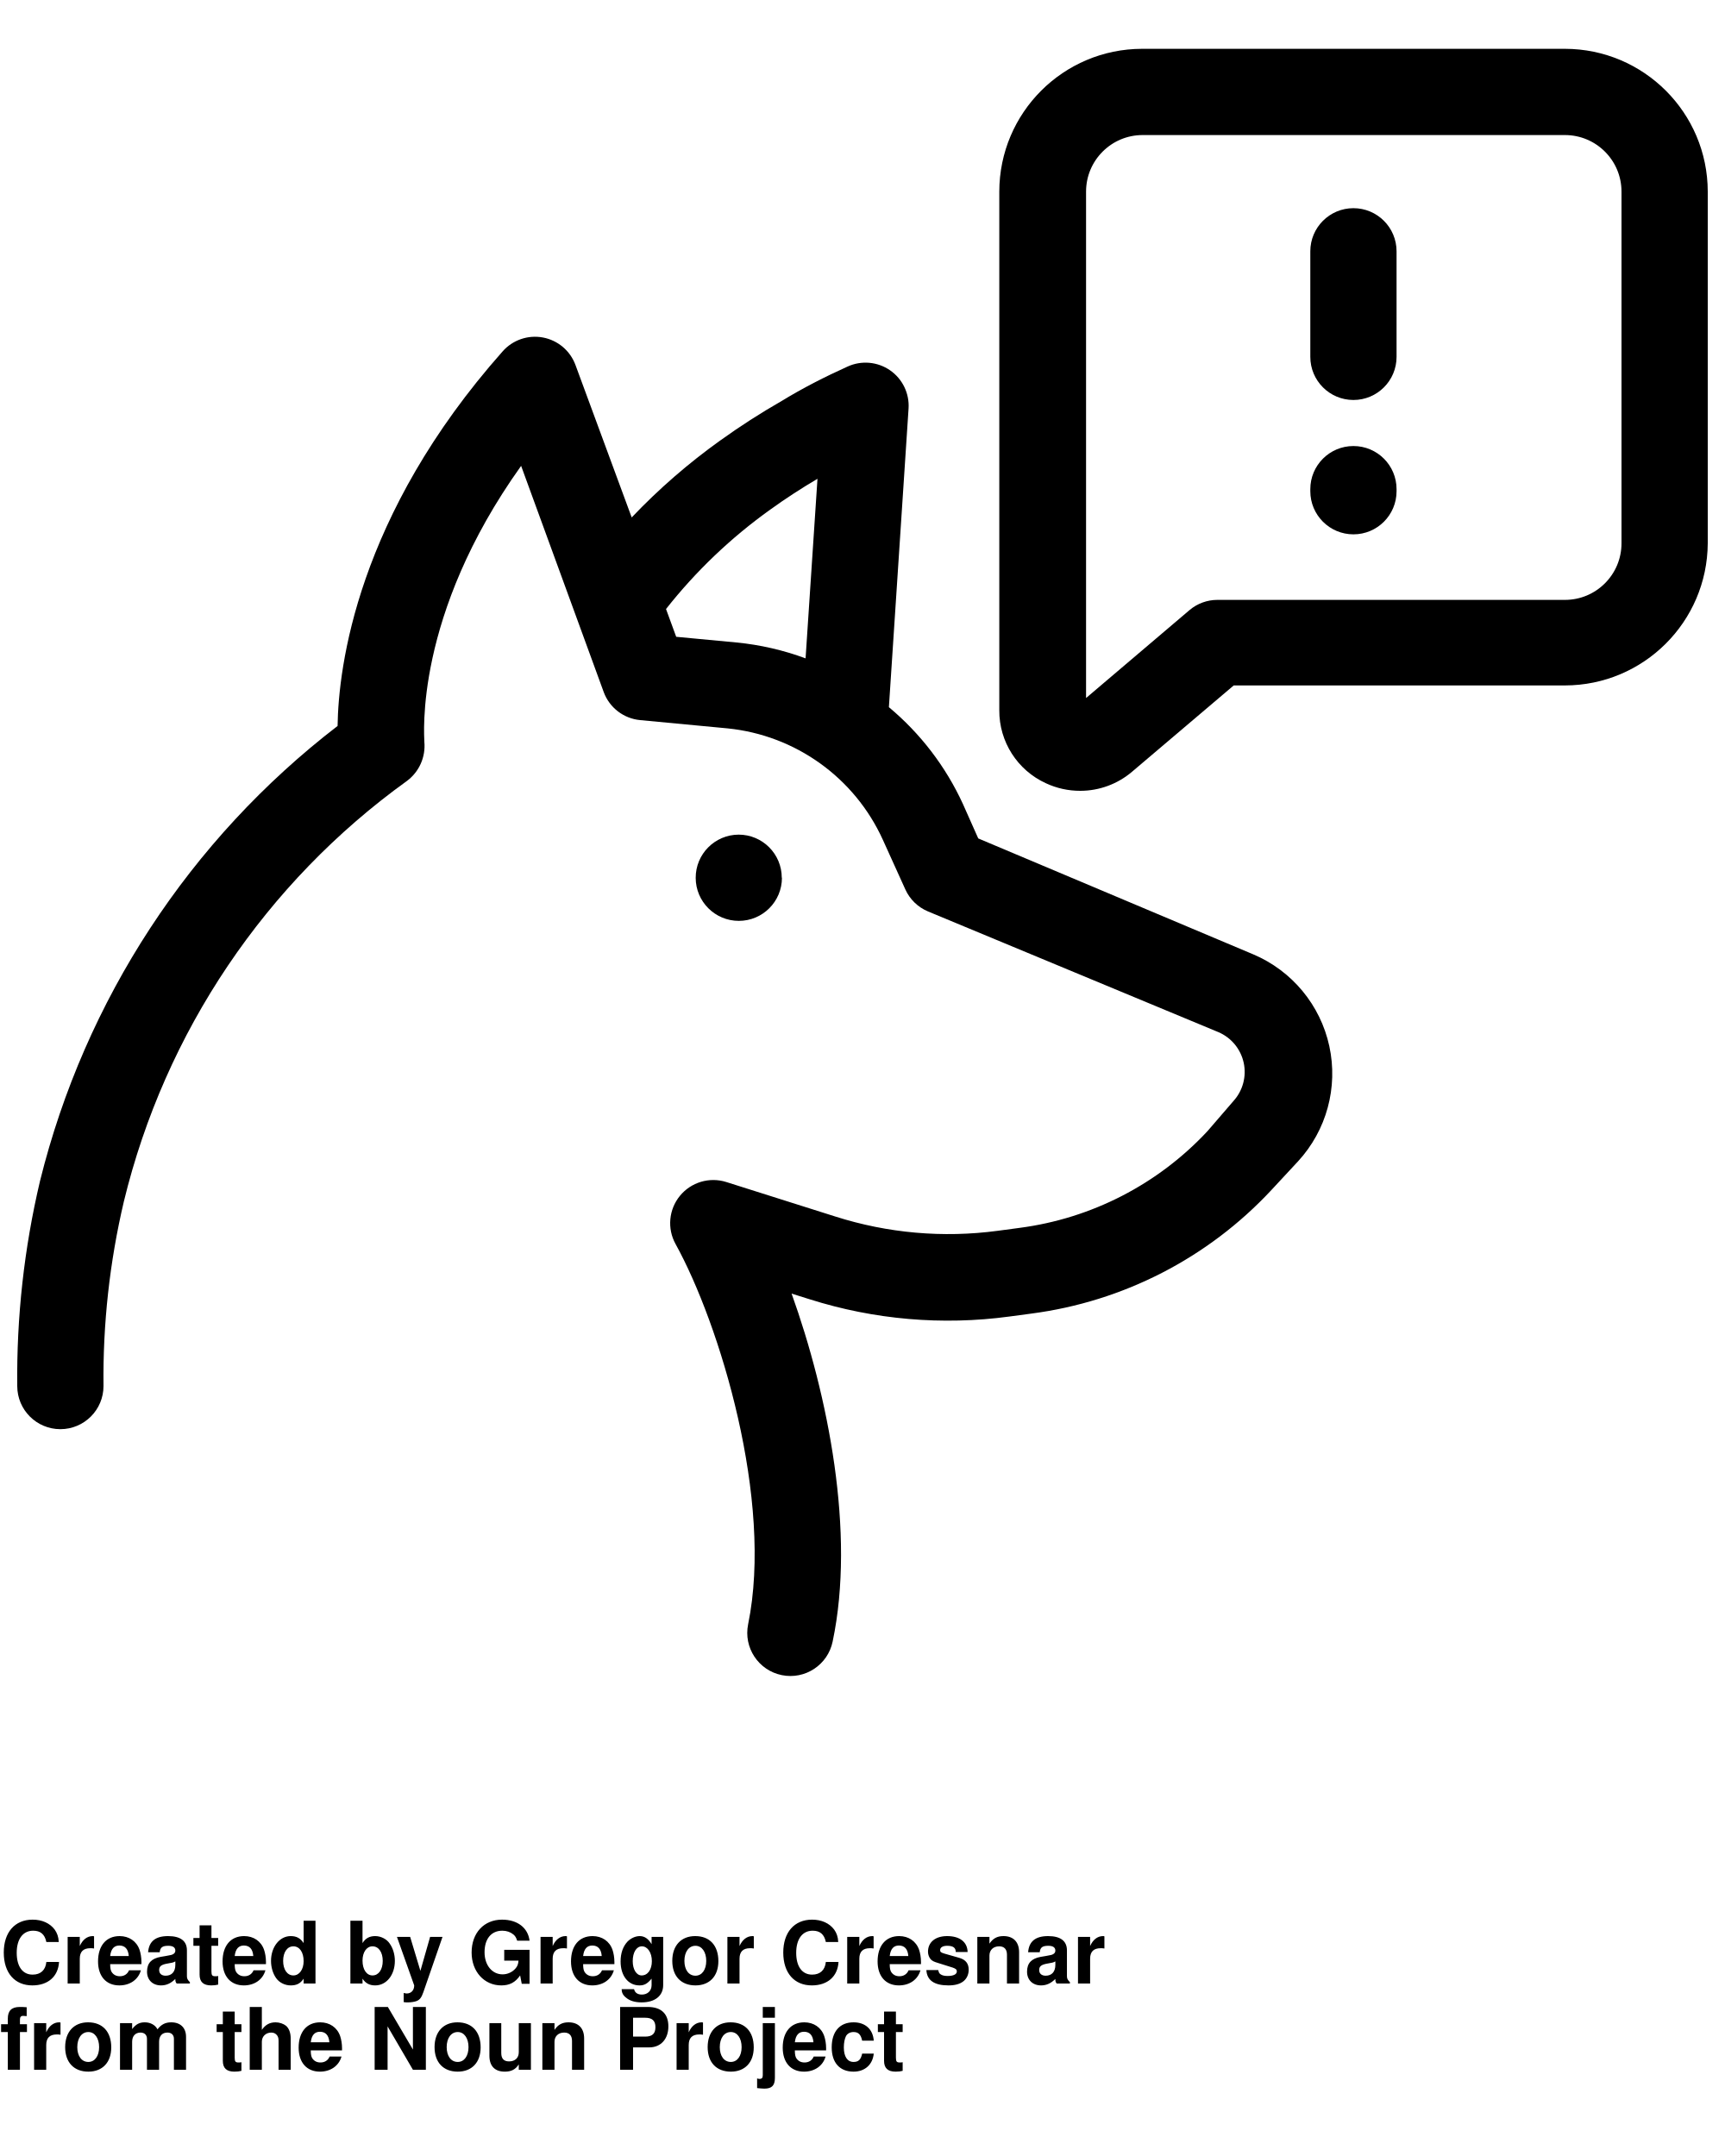
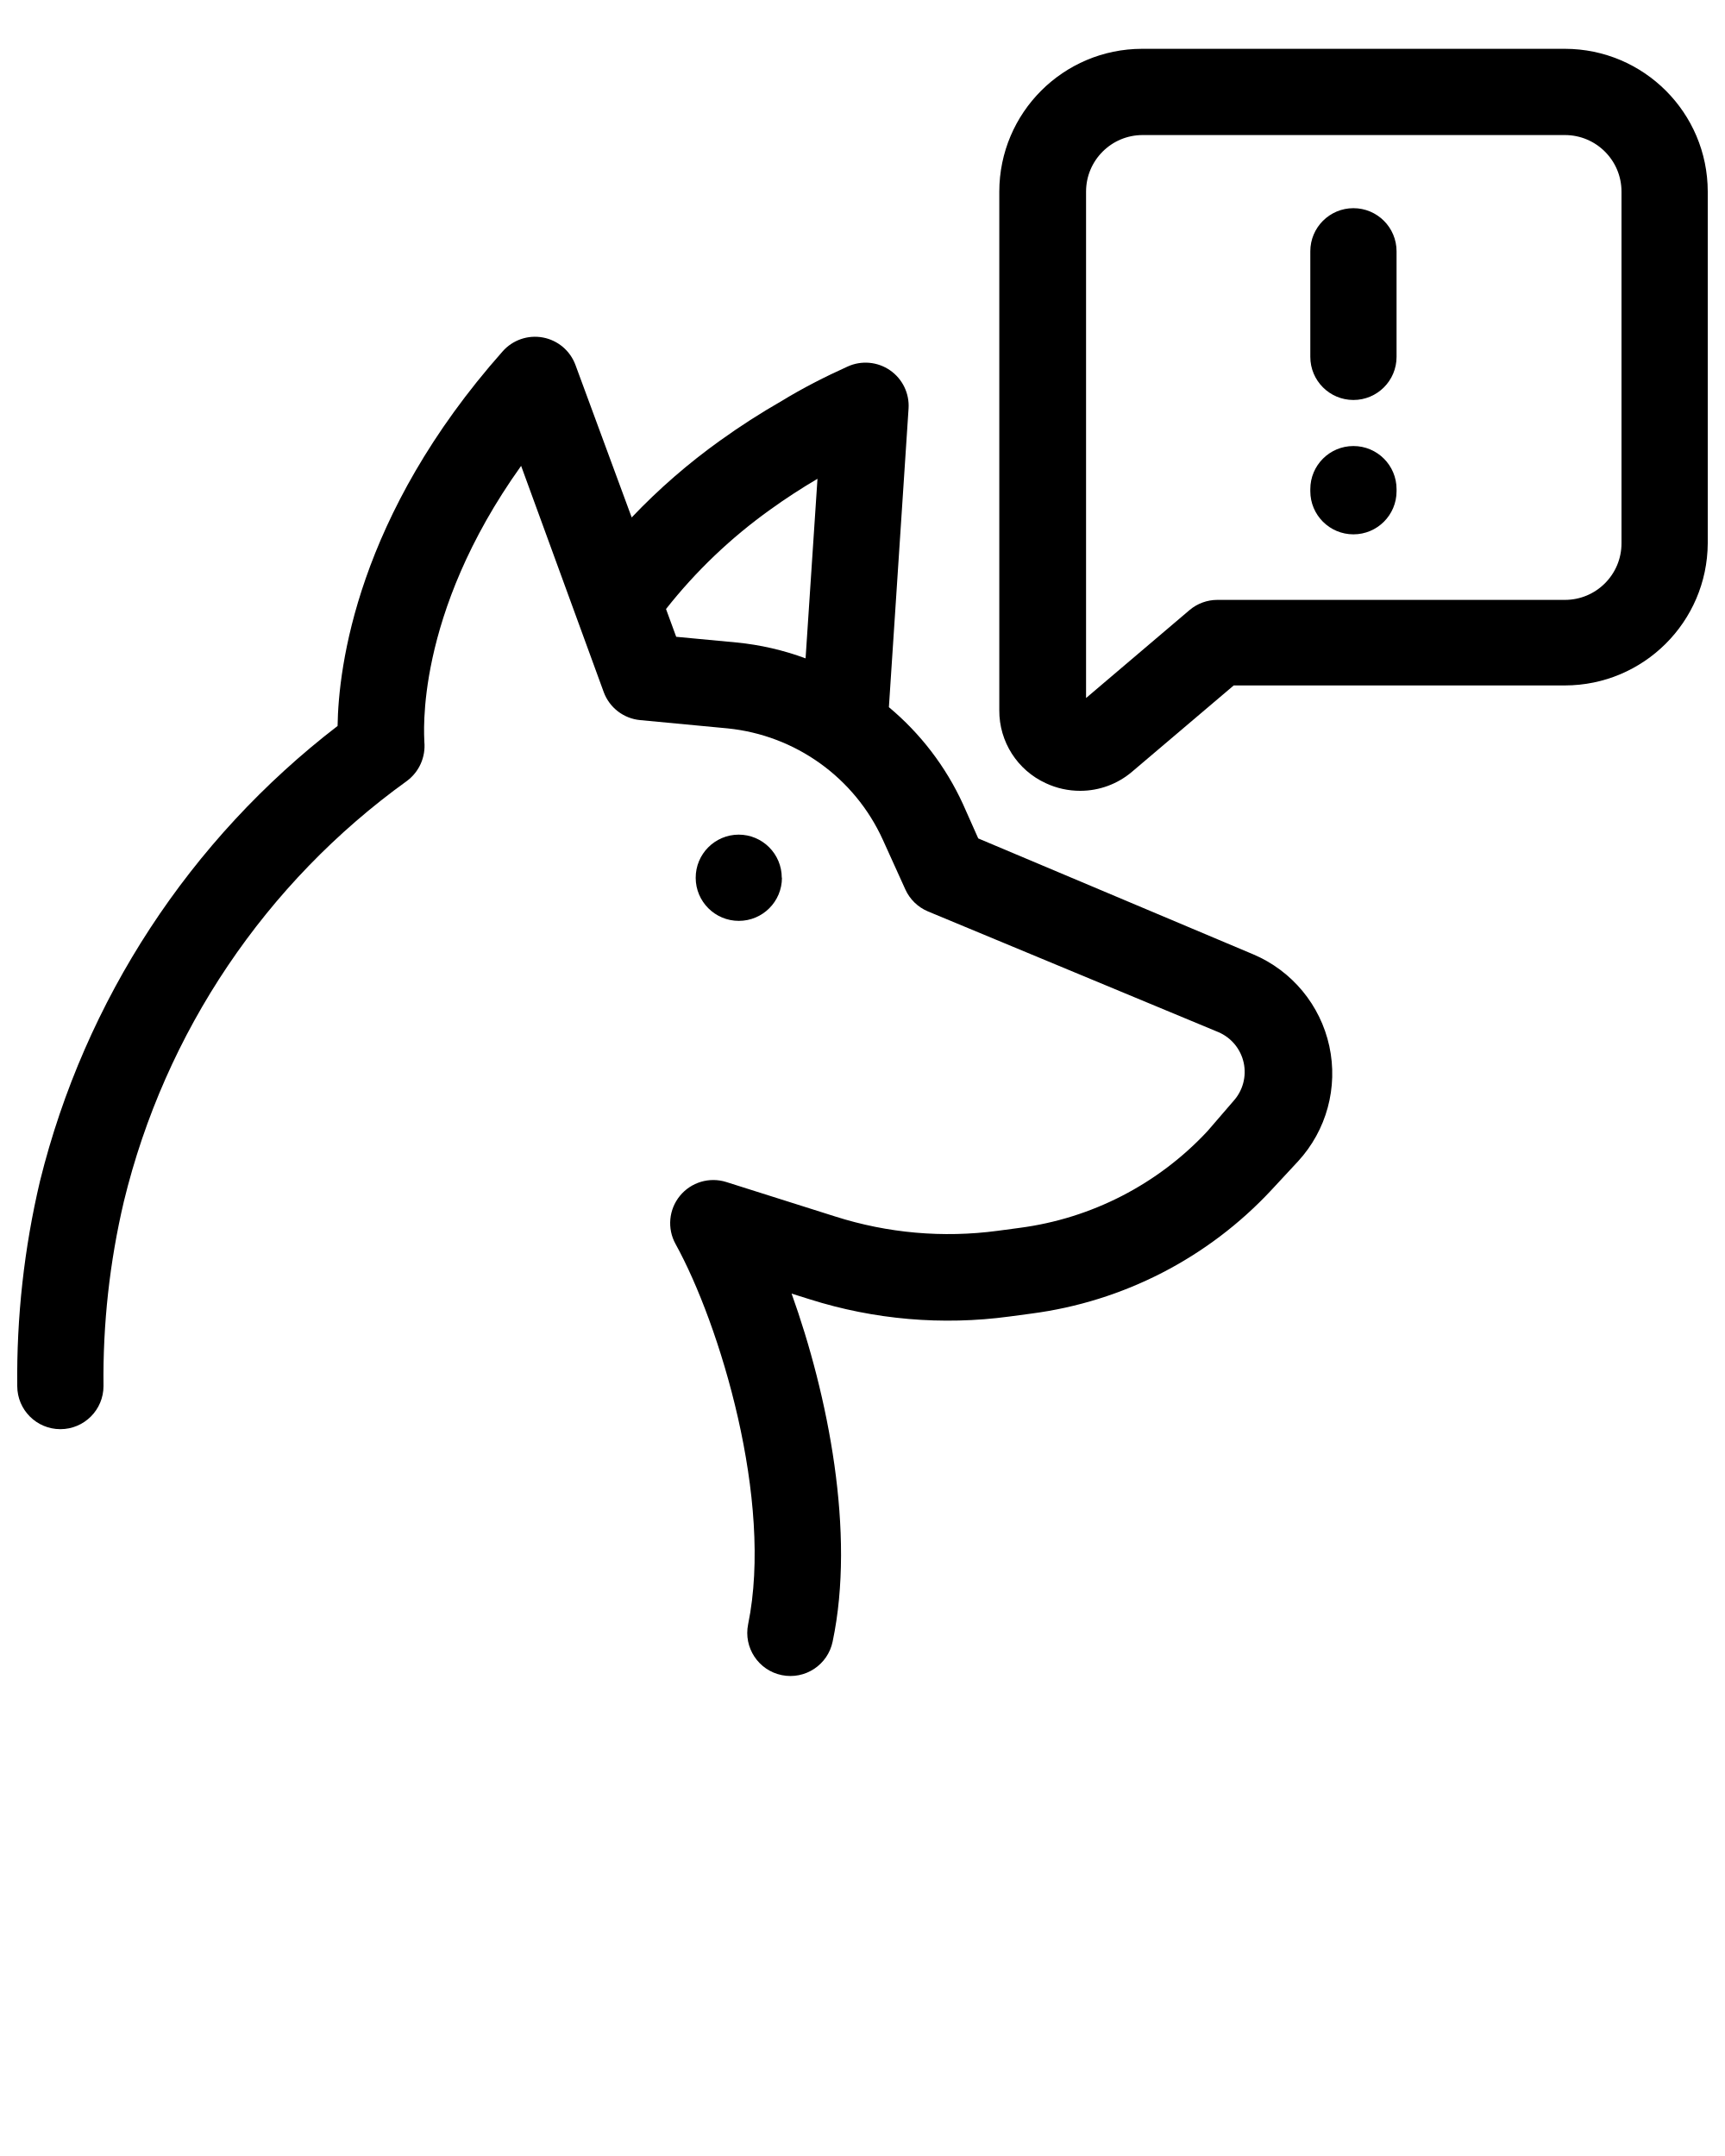
<svg xmlns="http://www.w3.org/2000/svg" data-name="Layer 1" viewBox="0 0 100 125" x="0px" y="0px">
  <path d="M1,80.36a2.5,2.5,0,0,0,5,0,44.51,44.51,0,0,1,1.18-10.7A42.37,42.37,0,0,1,23.6,45.27a2.53,2.53,0,0,0,1-2.26c0-.33-.61-7.3,5.61-16L35,40.13a2.5,2.5,0,0,0,2.11,1.62l5.07.48a11.11,11.11,0,0,1,9,6.46l1.3,2.87a2.5,2.5,0,0,0,1.31,1.28l16.84,7a2.51,2.51,0,0,1,.87,4L70,65.58a18.09,18.09,0,0,1-10.9,5.61l-1.27.17a21.57,21.57,0,0,1-9.41-.83l-6.32-2a2.5,2.5,0,0,0-2.94,3.59c2.57,4.65,5.68,14.88,4.21,22.05a2.5,2.5,0,1,0,4.9,1C49.6,88.86,48,80.88,45.89,75l1.05.33a26.56,26.56,0,0,0,11.57,1l1.27-.17A23.1,23.1,0,0,0,73.7,69l1.55-1.67a7.51,7.51,0,0,0-2.6-12L56.71,48.61l-.89-2A16,16,0,0,0,51.53,41l1.14-17.31a2.5,2.5,0,0,0-3.53-2.44c-1.33.6-2.62,1.26-3.83,2a41.13,41.13,0,0,0-3.56,2.29A35.89,35.89,0,0,0,36.62,30l-3.26-8.84a2.5,2.5,0,0,0-4.22-.79c-8.45,9.53-9.52,18.31-9.57,21.72A47.75,47.75,0,0,0,2.32,68.47,49.39,49.39,0,0,0,1,80.36ZM44.66,29.54c.86-.62,1.78-1.22,2.73-1.78L46.7,38.17a16,16,0,0,0-4-.92l-3.5-.33-.59-1.61A29.61,29.61,0,0,1,44.66,29.54Z" />
  <path d="M45.32,50.89a2.5,2.5,0,0,0-2.5-2.5h0a2.5,2.5,0,1,0,2.51,2.5Z" />
  <path d="M90.72,2.83H66.21a8.29,8.29,0,0,0-8.28,8.28V41.18a4.62,4.62,0,0,0,2.7,4.23,4.68,4.68,0,0,0,2,.44,4.63,4.63,0,0,0,3-1.11l5.89-5H90.72A8.29,8.29,0,0,0,99,31.5V11.11A8.29,8.29,0,0,0,90.72,2.83ZM94,31.5a3.28,3.28,0,0,1-3.28,3.28H70.57a2.5,2.5,0,0,0-1.61.59l-6,5.1V11.11a3.28,3.28,0,0,1,3.28-3.28H90.72A3.28,3.28,0,0,1,94,11.11Z" />
  <path d="M78.46,12.07a2.5,2.5,0,0,0-2.5,2.5v6.12a2.5,2.5,0,1,0,5,0V14.57A2.5,2.5,0,0,0,78.46,12.07Z" />
  <path d="M78.46,25.86a2.5,2.5,0,0,0-2.5,2.5v.12a2.5,2.5,0,1,0,5,0v-.12A2.5,2.5,0,0,0,78.46,25.86Z" />
-   <text x="0" y="115" fill="#000000" font-size="5px" font-weight="bold" font-family="'Helvetica Neue', Helvetica, Arial-Unicode, Arial, Sans-serif">Created by Gregor Cresnar</text>
-   <text x="0" y="120" fill="#000000" font-size="5px" font-weight="bold" font-family="'Helvetica Neue', Helvetica, Arial-Unicode, Arial, Sans-serif">from the Noun Project</text>
</svg>
